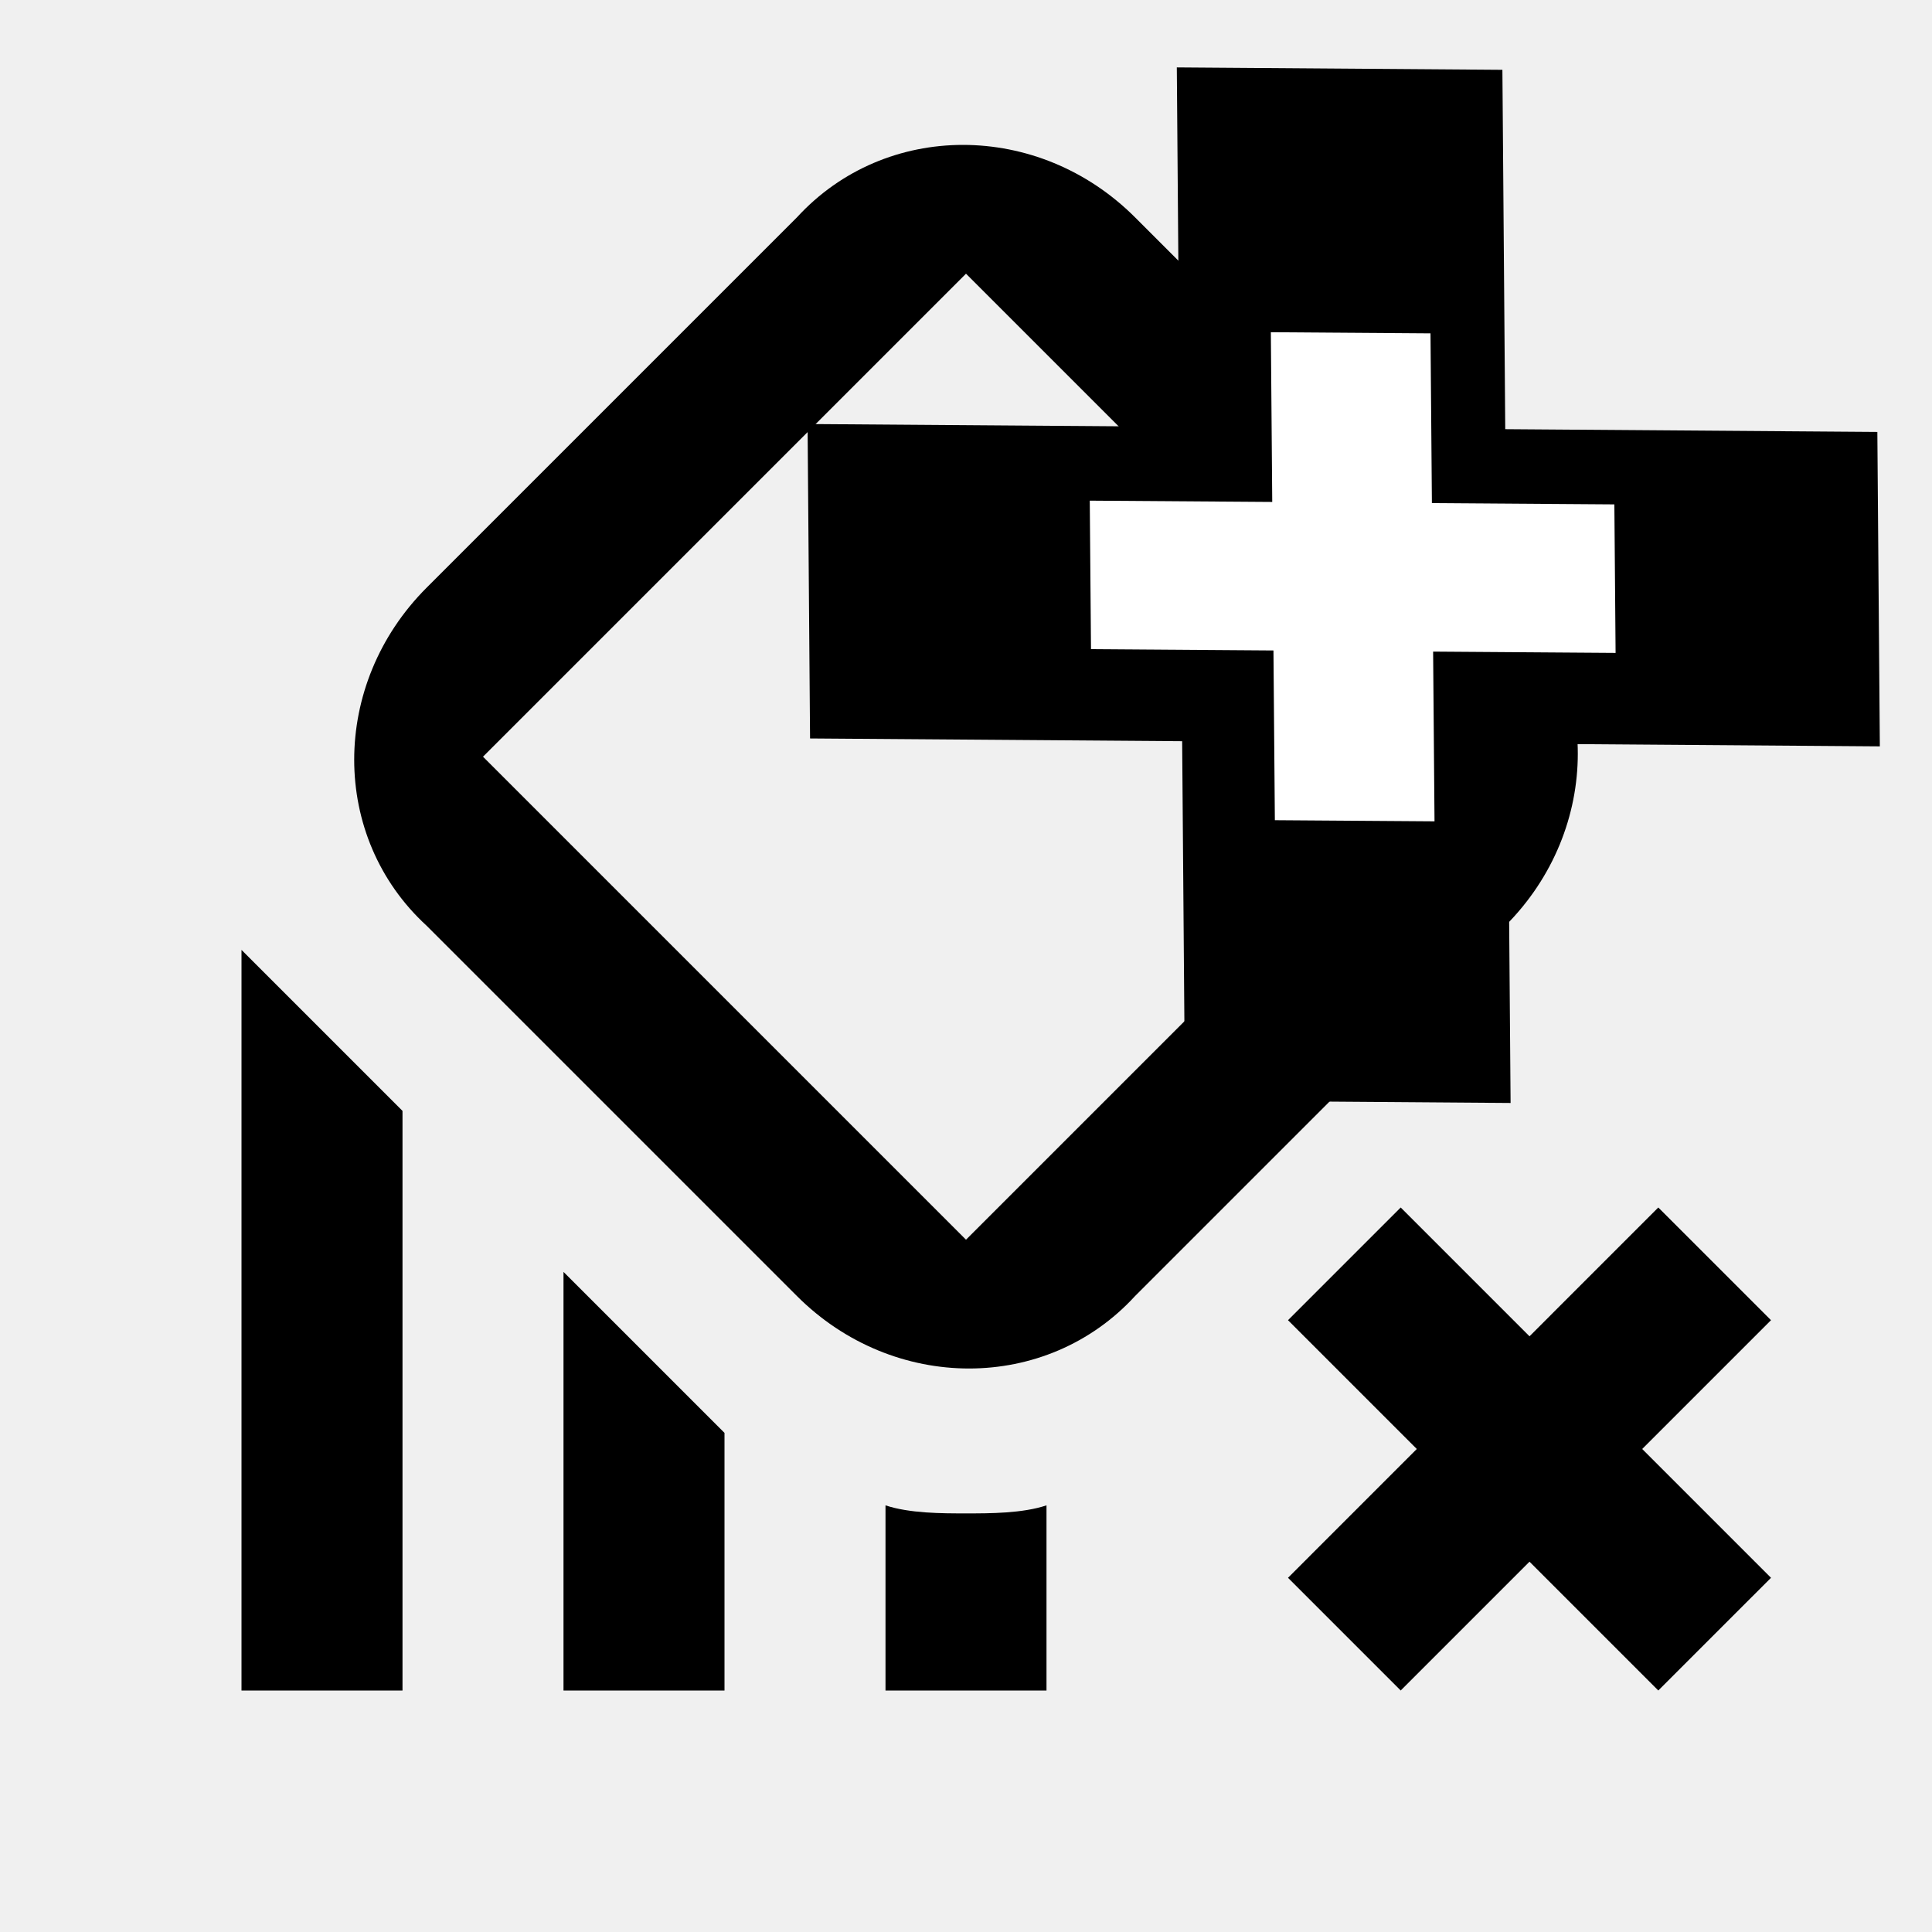
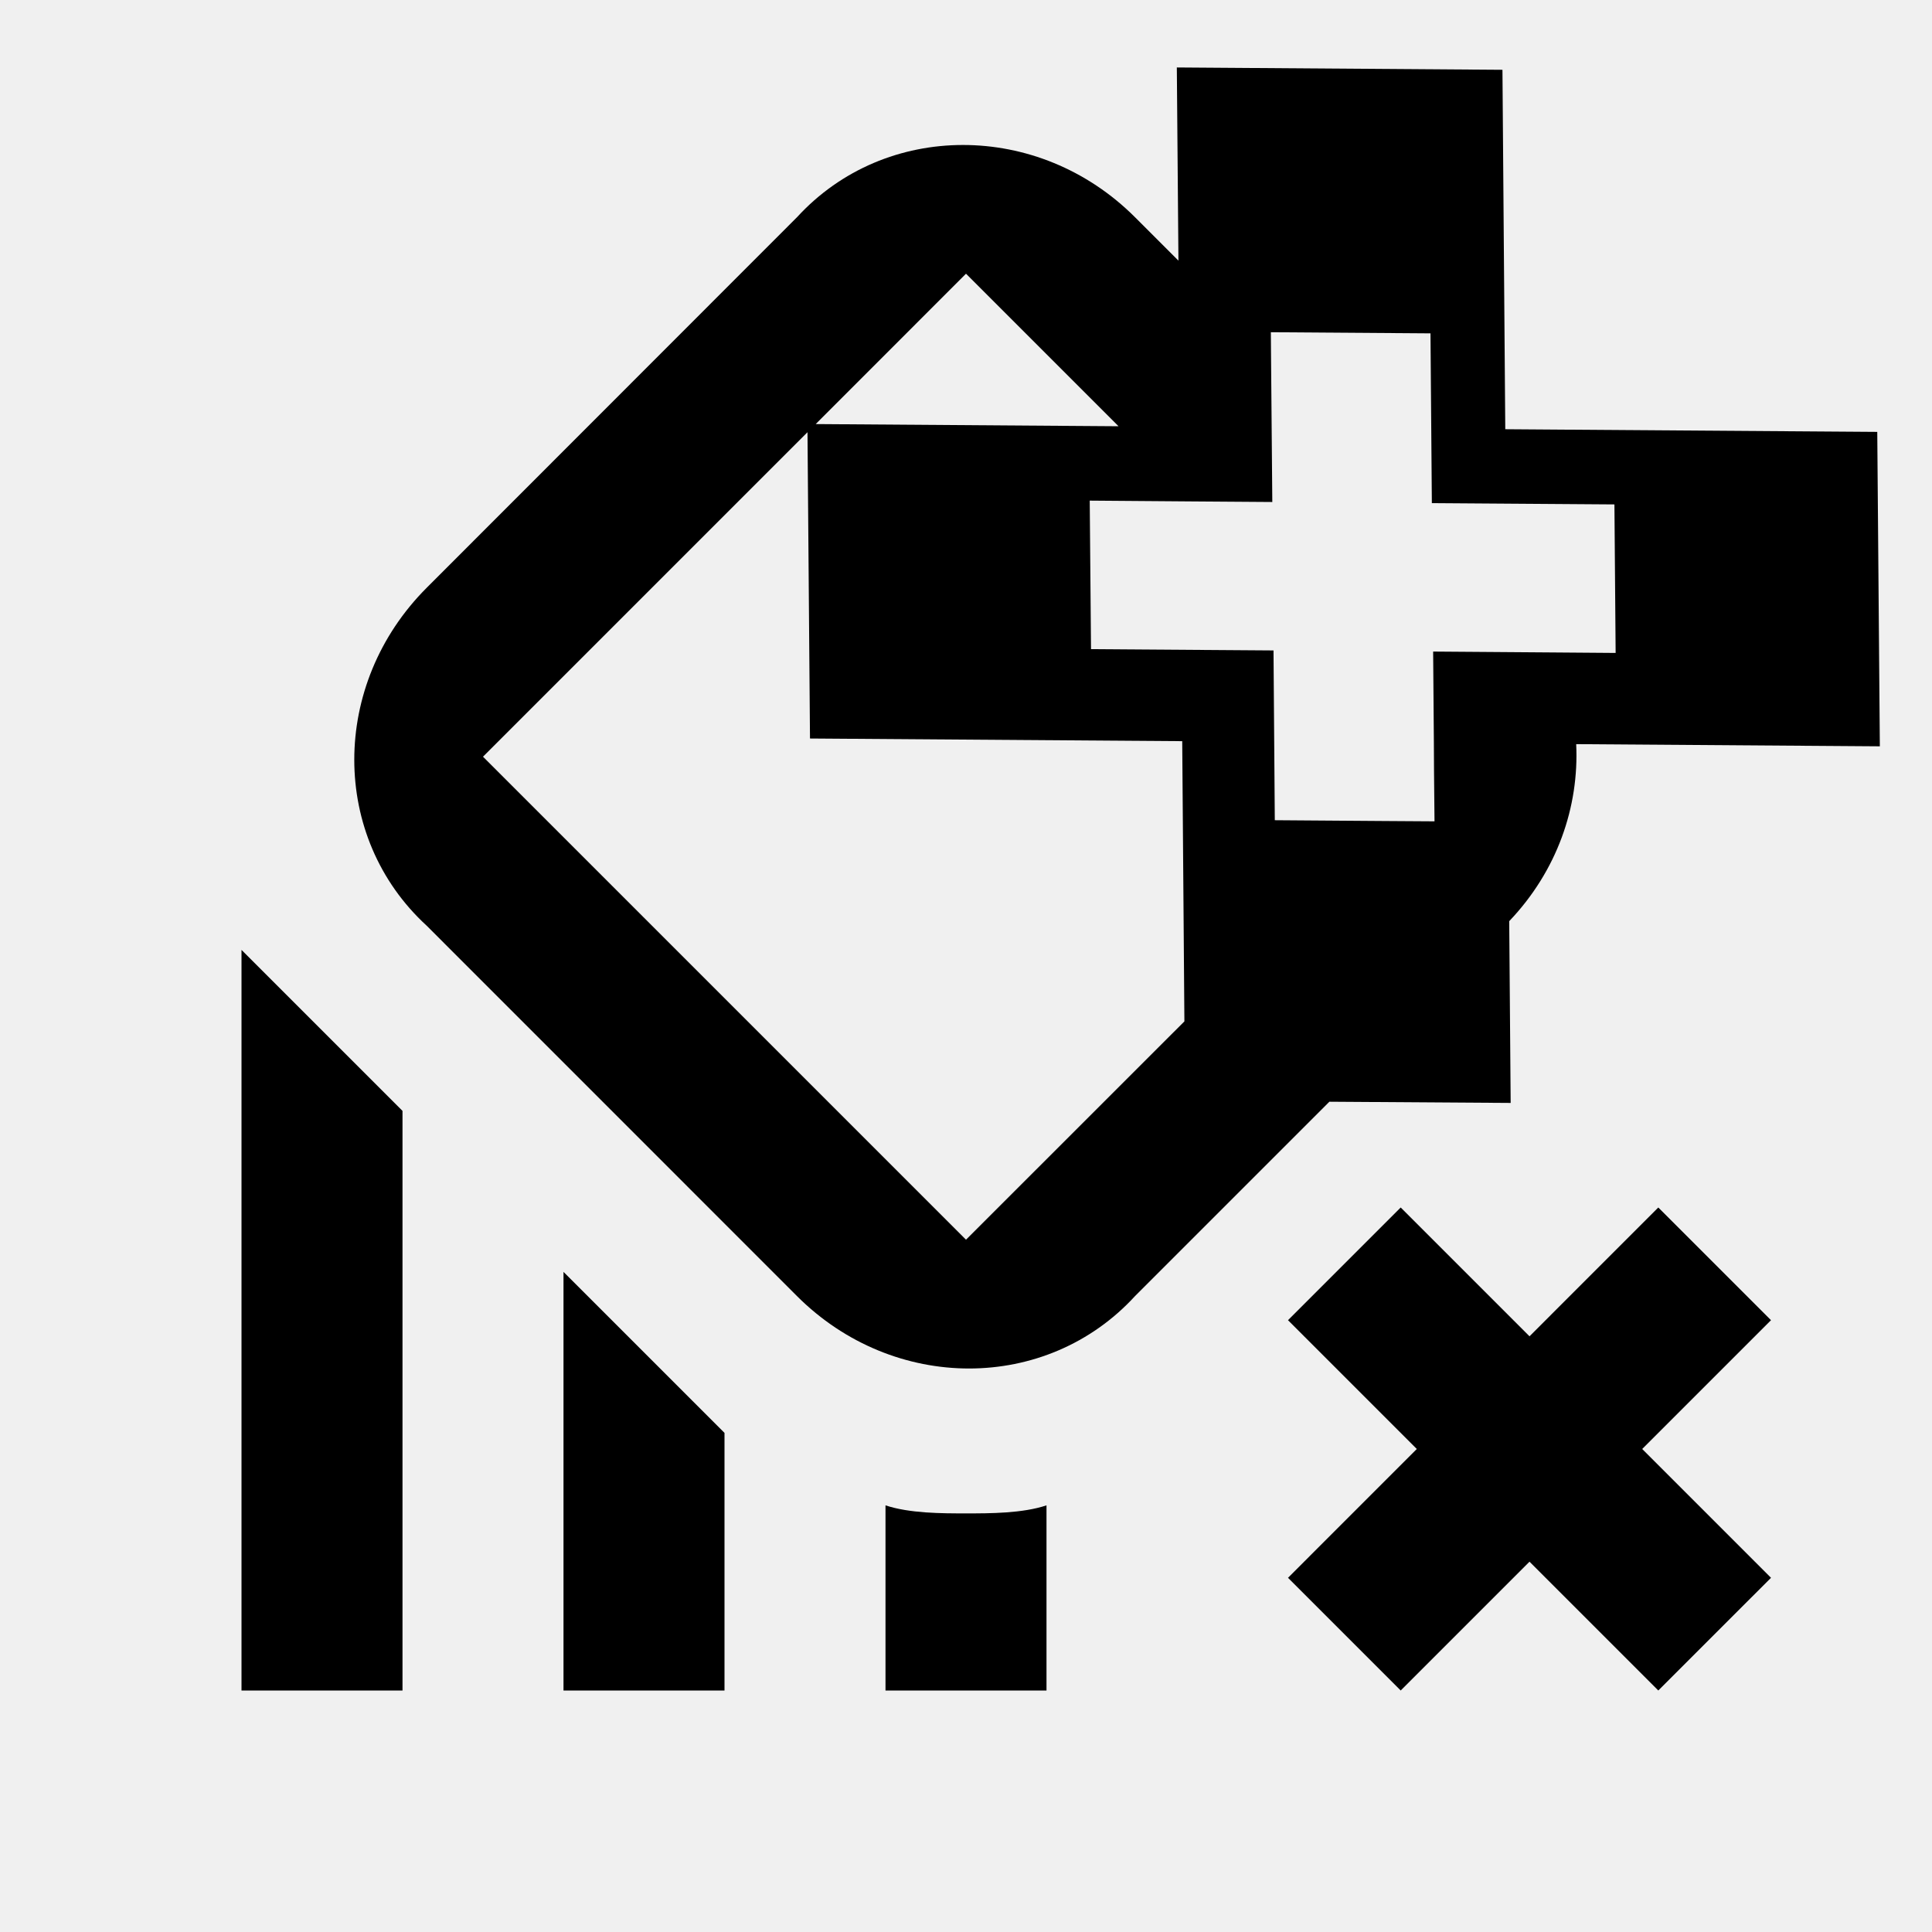
- <svg xmlns="http://www.w3.org/2000/svg" id="svg12" viewBox="0 0 24 24" version="1.1">
+ <svg xmlns="http://www.w3.org/2000/svg" version="1.1" viewBox="0 0 24 24" id="svg12">
  <defs id="defs16" />
-   <path id="path2" d="M12,3.4l6,6l-6,6l-6-6L12,3.4 M5.3,7.3c-1.2,1.2-1.2,3.1,0,4.2l4.6,4.6c1.2,1.2,3.1,1.2,4.2,0l4.6-4.6  c1.2-1.2,1.2-3.1,0-4.2l-4.6-4.6c-1.2-1.2-3.1-1.2-4.2,0L5.3,7.3z" />
-   <polygon id="polygon4" points="20.4,18 22,19.6 20.6,21 19,19.4 17.4,21 16,19.6 17.6,18 16,16.4 17.4,15 19,16.6 20.6,15 22,16.4" />
-   <polygon id="polygon6" points="3,11.8 3,21 5,21 5,13.8" />
-   <path id="path8" d="M13,18.7V21h-2v-2.3c0.3,0.1,0.7,0.1,1,0.1S12.7,18.8,13,18.7z" />
-   <path id="path10" d="M8.6,17.4c0.1,0.1,0.3,0.3,0.4,0.4V21H7v-5.2L8.6,17.4z" />
-   <polygon transform="matrix(1.455529,1.405708,-1.433413,1.384349,14.83832,-44.35726)" points="22,16.4 20.4,18 22,19.6 20.6,21 19,19.4 17.4,21 16,19.6 17.6,18 16,16.4 17.4,15 19,16.6 20.6,15 " id="polygon4-4" />
-   <polygon style="fill:#ffffff" id="polygon4-4-1" points="20.6,15 22,16.4 20.4,18 22,19.6 20.6,21 19,19.4 17.4,21 16,19.6 17.6,18 16,16.4 17.4,15 19,16.6 " transform="matrix(0.713758,0.6639375,-0.7029127,0.6538493,15.89449,-17.21915)" />
+   <path d="M 14.619 0.838 L 14.639 3.238 L 14.1 2.699 C 13.5 2.099 12.725 1.801 11.963 1.801 C 11.2 1.801 10.45 2.099 9.9 2.699 L 5.301 7.301 C 4.101 8.501 4.101 10.4 5.301 11.5 L 9.9 16.1 C 11.1 17.3 13 17.3 14.1 16.1 L 16.514 13.686 L 18.766 13.701 L 18.748 11.443 C 19.344 10.818 19.617 10.022 19.58 9.244 L 23.352 9.271 L 23.32 5.365 L 18.699 5.332 L 18.664 0.867 L 14.619 0.838 z M 12 3.4 L 13.895 5.295 L 10.133 5.268 L 12 3.4 z M 15.787 4.127 L 17.77 4.141 L 17.787 6.25 L 20.055 6.266 L 20.07 8.111 L 19.293 8.105 L 17.803 8.094 L 17.812 9.213 L 17.814 9.586 L 17.82 10.203 L 17.201 10.199 L 15.836 10.189 L 15.82 8.08 L 13.553 8.064 L 13.537 6.219 L 14.828 6.229 L 15.805 6.236 L 15.789 4.389 L 15.787 4.127 z M 10.031 5.369 L 10.062 9.174 L 14.686 9.207 L 14.713 12.688 L 12 15.4 L 6 9.4 L 10.031 5.369 z " id="path2" />
+   <polygon points="20.4,18 22,19.6 20.6,21 19,19.4 17.4,21 16,19.6 17.6,18 16,16.4 17.4,15 19,16.6 20.6,15 22,16.4" id="polygon4" />
+   <polygon points="3,11.8 3,21 5,21 5,13.8" id="polygon6" />
+   <path d="M13,18.7V21h-2v-2.3c0.3,0.1,0.7,0.1,1,0.1S12.7,18.8,13,18.7z" id="path8" />
+   <path d="M8.6,17.4c0.1,0.1,0.3,0.3,0.4,0.4V21H7v-5.2L8.6,17.4z" id="path10" />
</svg>
